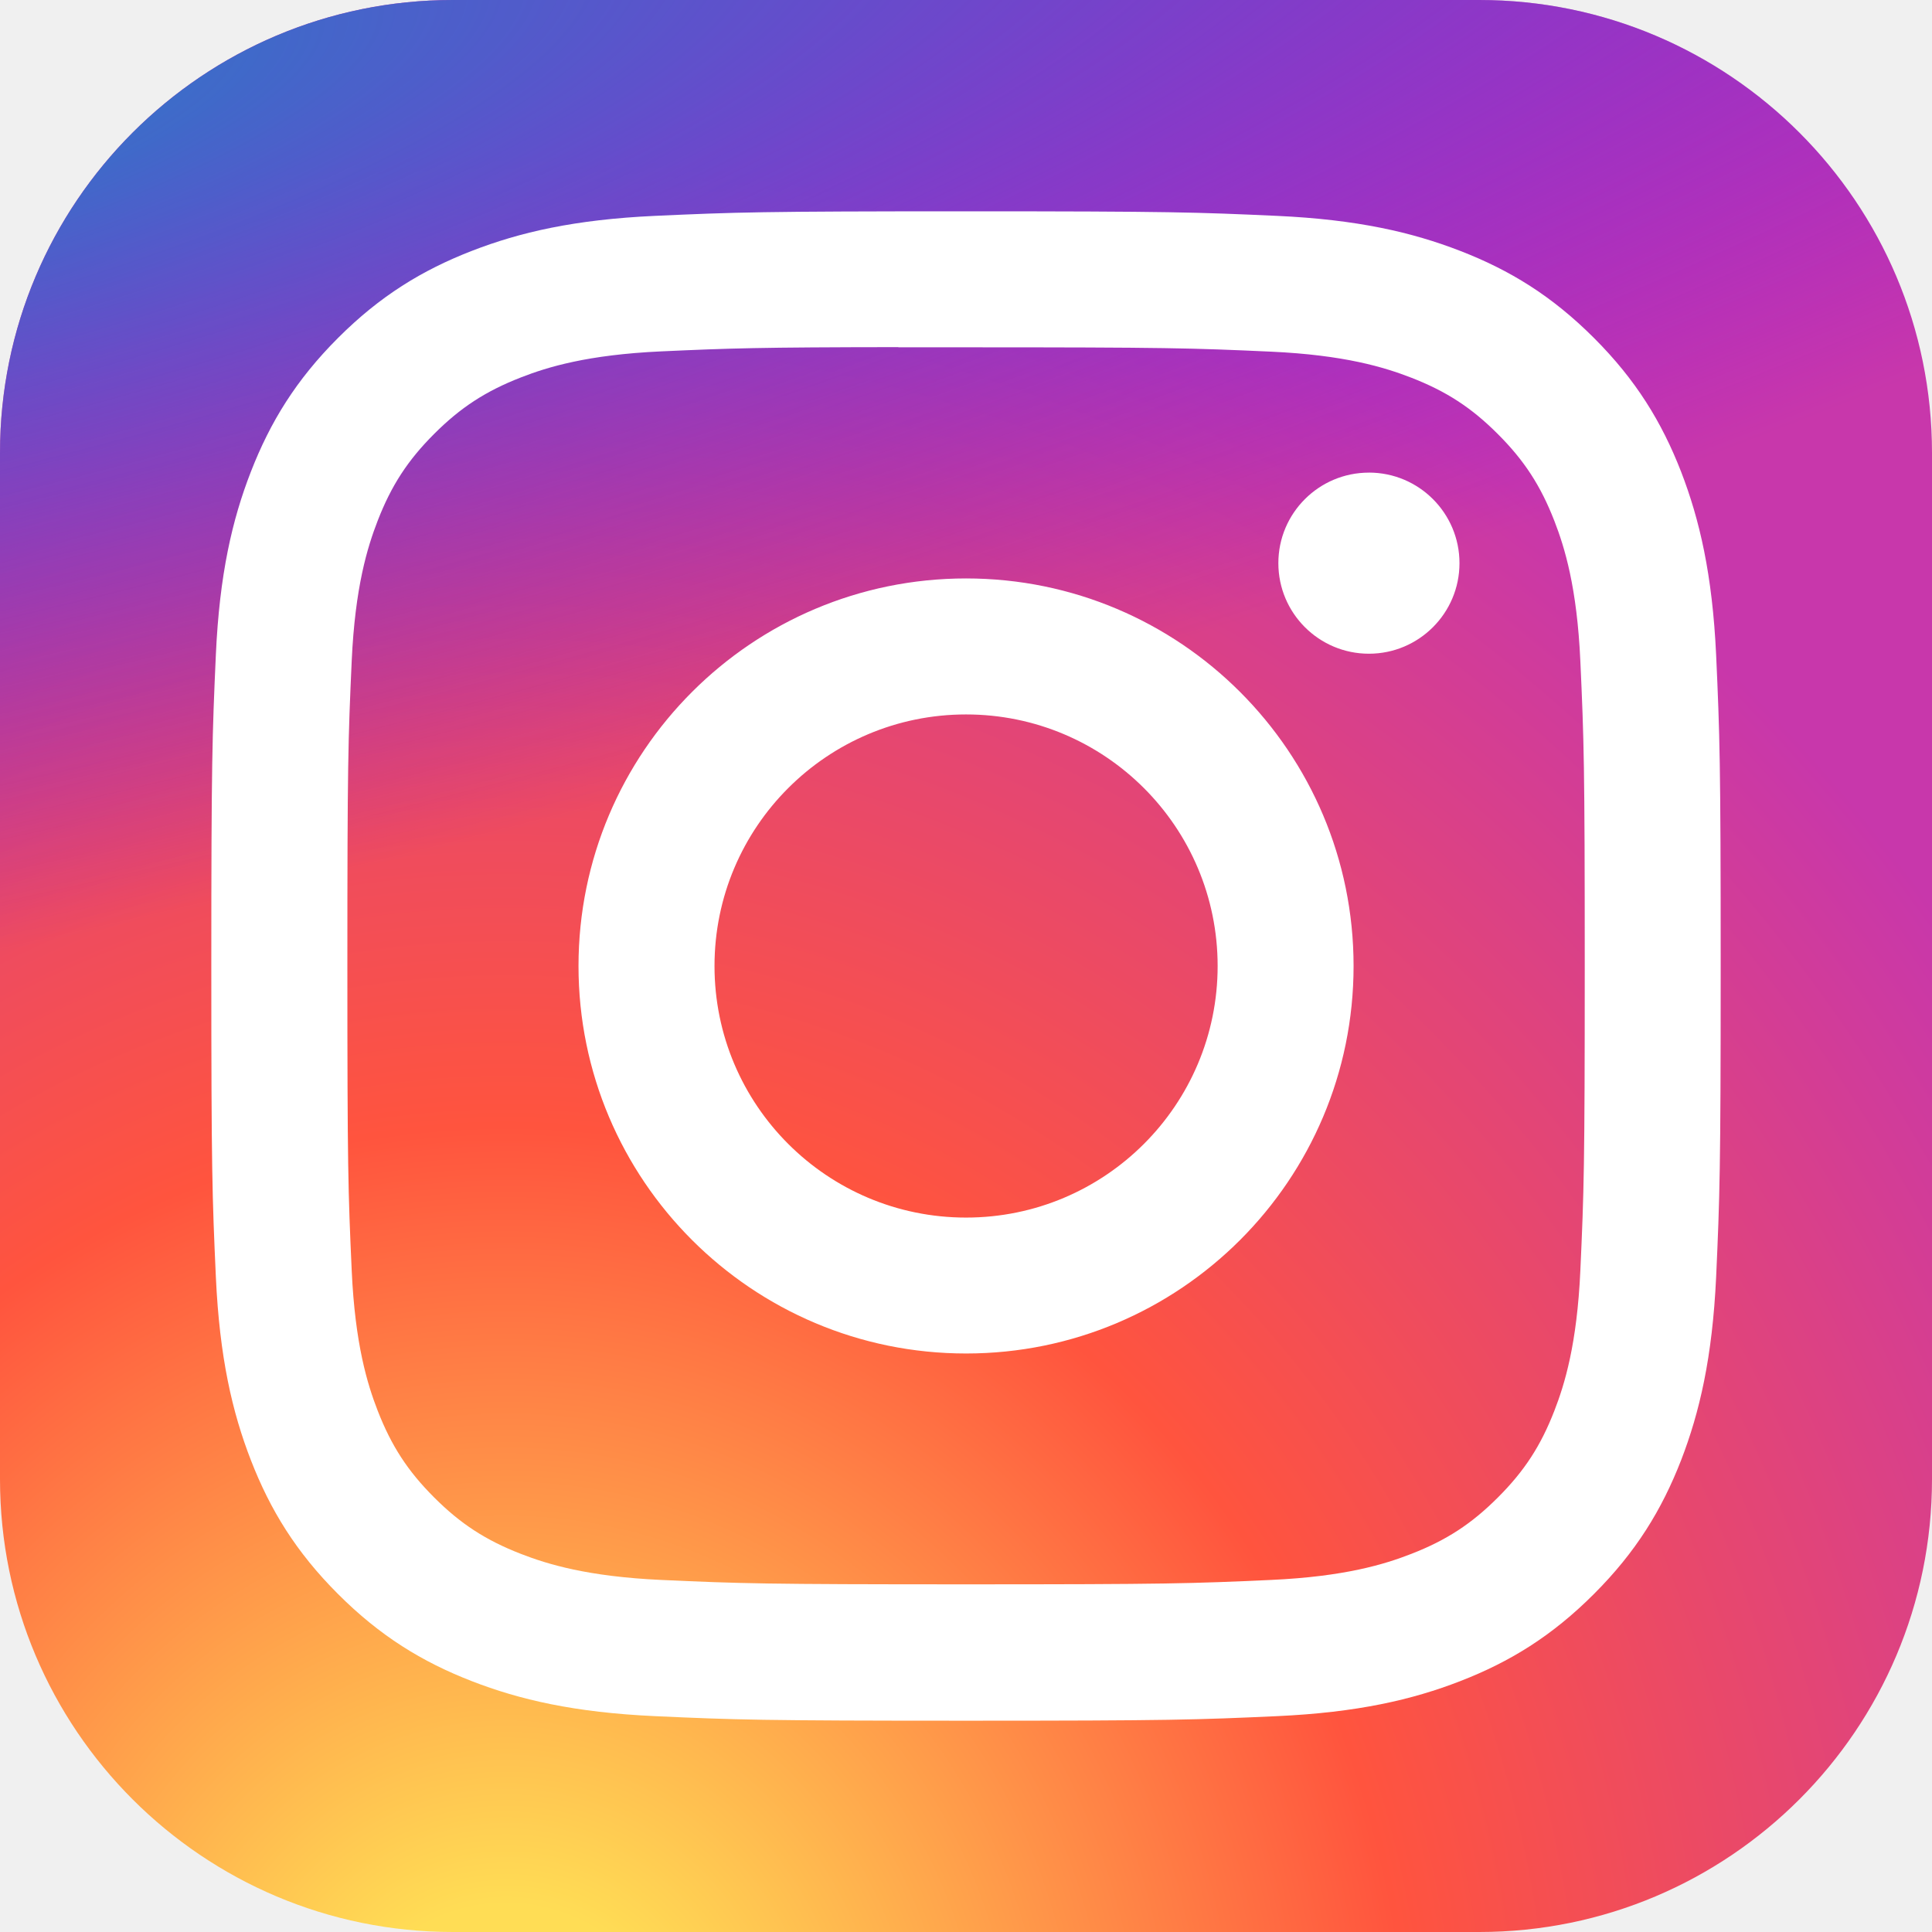
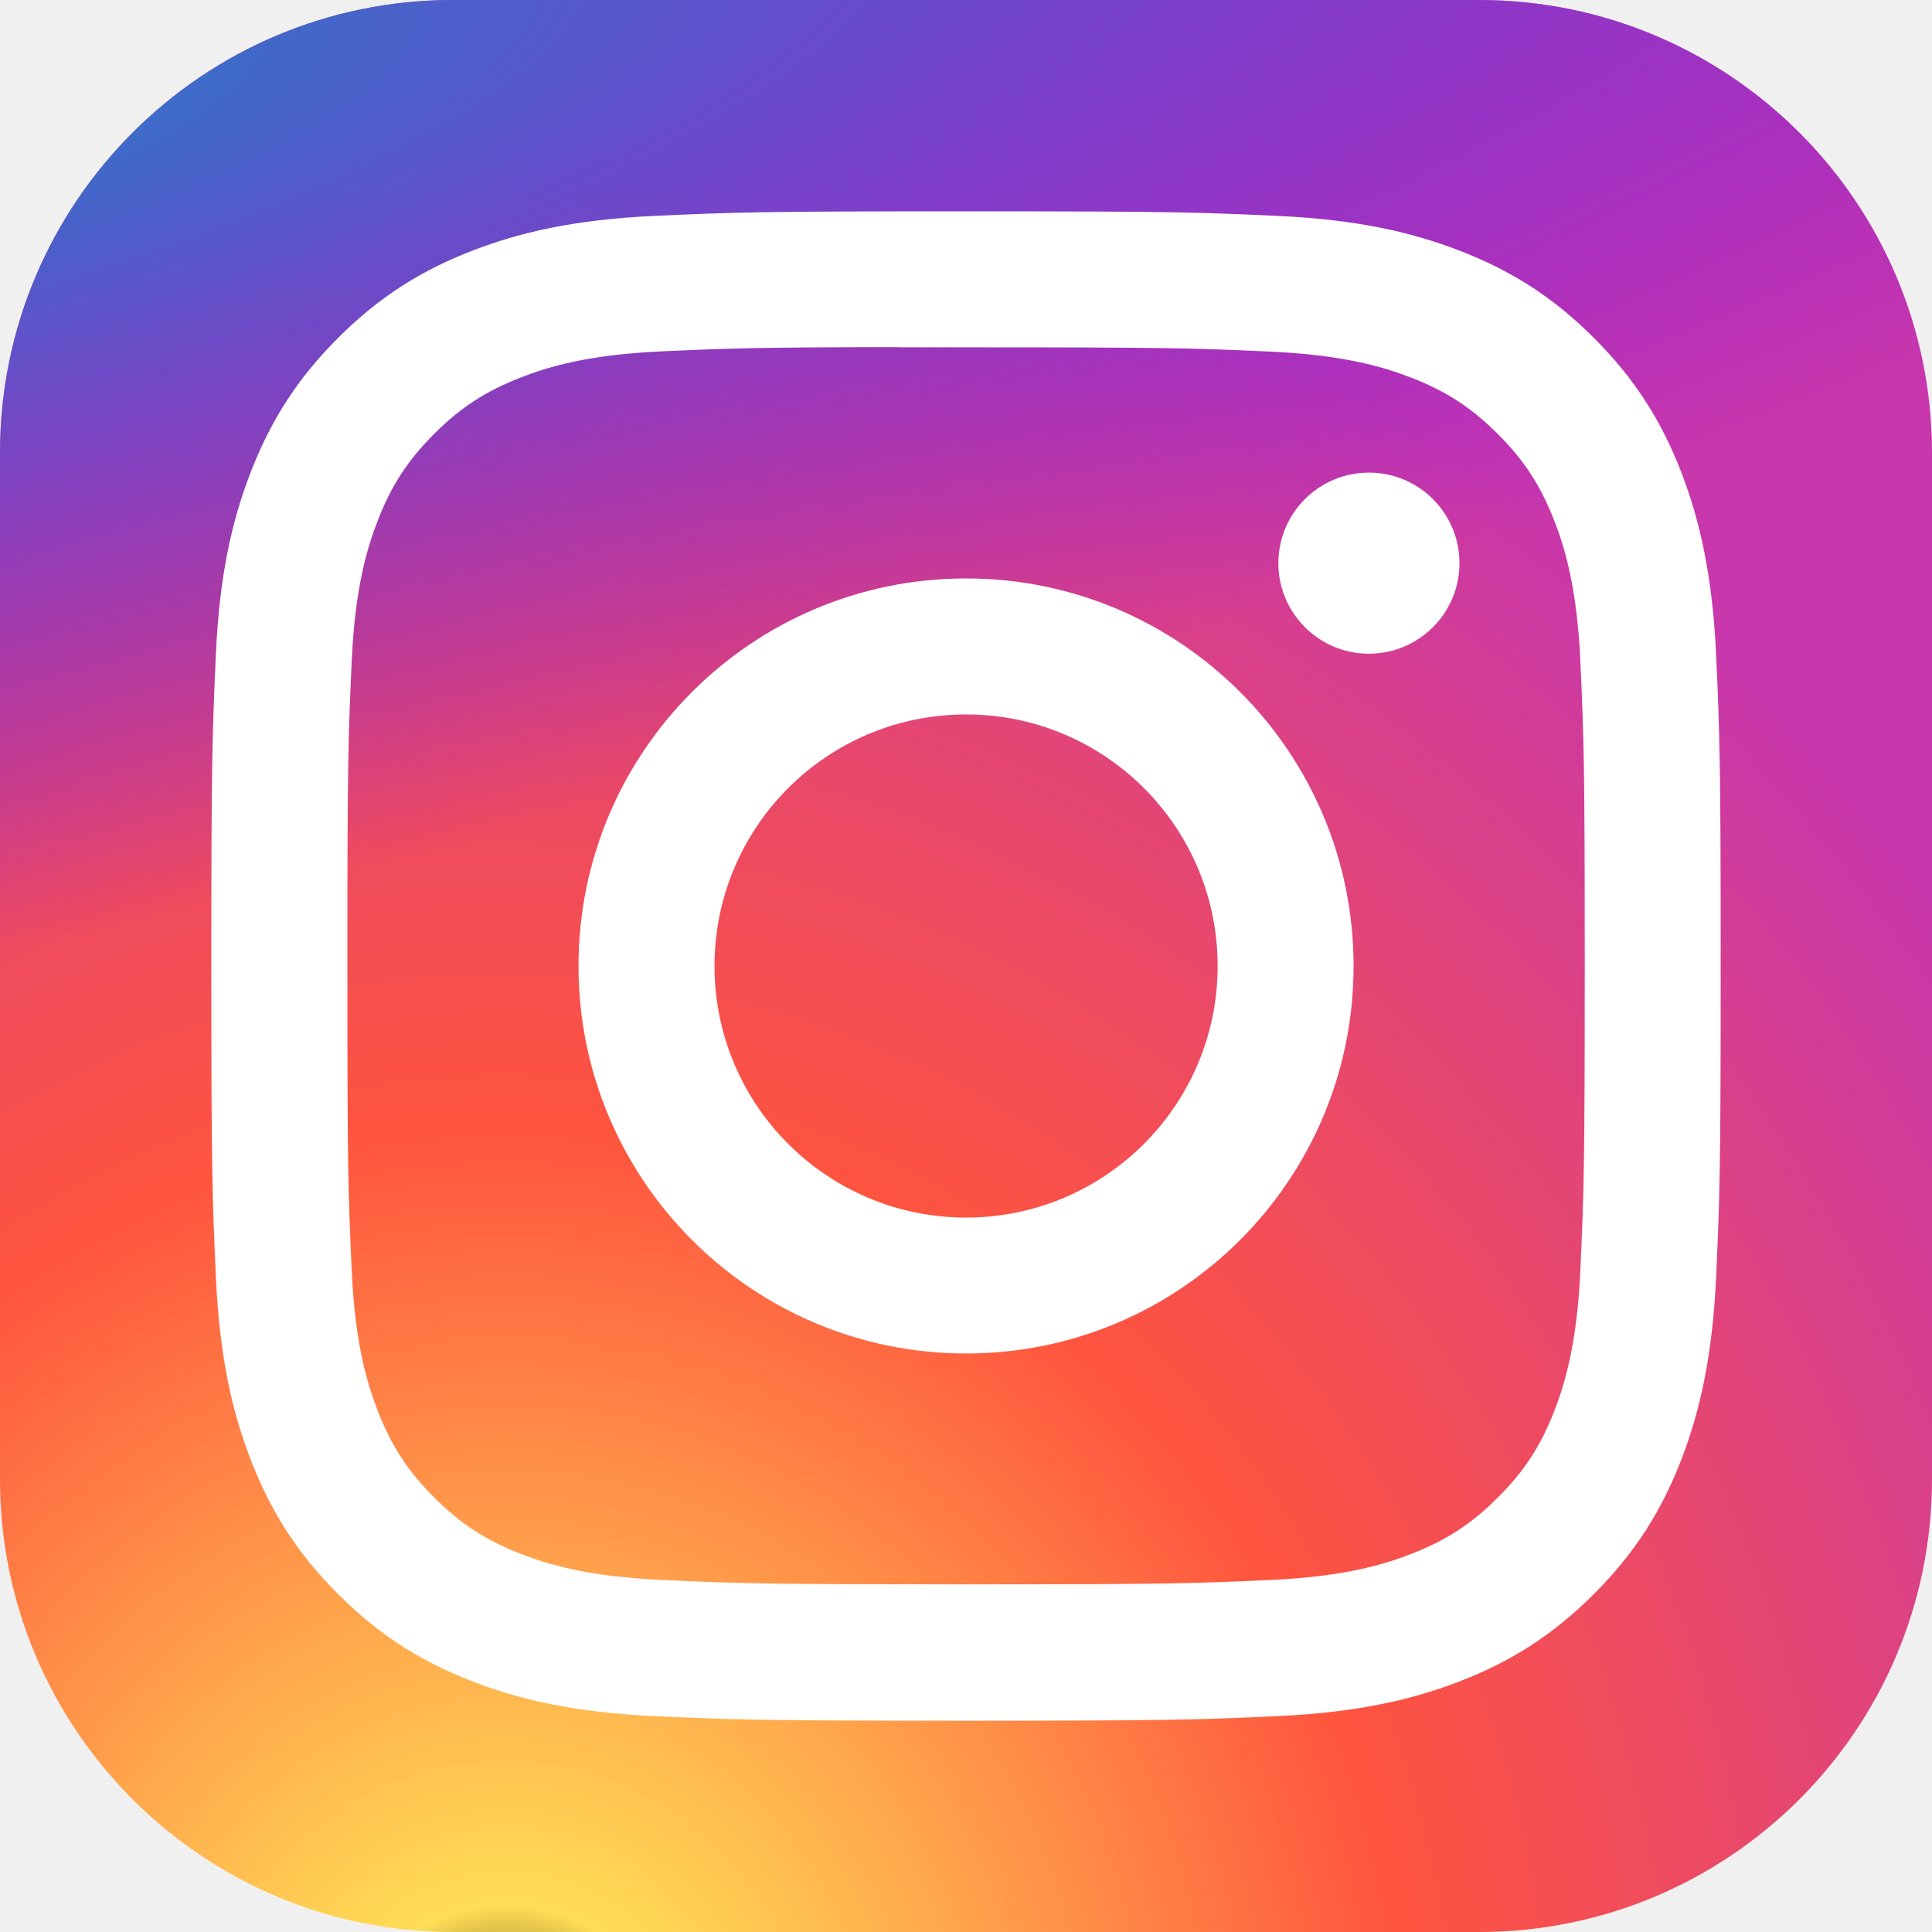
<svg xmlns="http://www.w3.org/2000/svg" width="256" height="256" viewBox="0 0 256 256" fill="none">
  <path d="M196 0H60C26.863 0 0 26.863 0 60V196C0 229.137 26.863 256 60 256H196C229.137 256 256 229.137 256 196V60C256 26.863 229.137 0 196 0Z" fill="url(#paint0_radial_606_237)" />
  <path d="M196 0H60C26.863 0 0 26.863 0 60V196C0 229.137 26.863 256 60 256H196C229.137 256 256 229.137 256 196V60C256 26.863 229.137 0 196 0Z" fill="url(#paint1_radial_606_237)" />
  <path d="M128.009 28C100.851 28 97.442 28.119 86.776 28.604C76.13 29.092 68.863 30.777 62.505 33.25C55.927 35.804 50.348 39.221 44.79 44.781C39.227 50.34 35.81 55.919 33.248 62.494C30.768 68.854 29.081 76.124 28.602 86.765C28.125 97.432 28 100.842 28 128.001C28 155.16 28.12 158.558 28.604 169.224C29.094 179.87 30.779 187.137 33.25 193.495C35.806 200.073 39.223 205.652 44.783 211.21C50.34 216.773 55.919 220.198 62.492 222.752C68.855 225.225 76.123 226.91 86.767 227.398C97.434 227.883 100.84 228.002 127.997 228.002C155.158 228.002 158.556 227.883 169.222 227.398C179.868 226.91 187.143 225.225 193.506 222.752C200.081 220.198 205.652 216.773 211.208 211.21C216.771 205.652 220.187 200.073 222.75 193.498C225.208 187.137 226.896 179.868 227.396 169.226C227.875 158.56 228 155.16 228 128.001C228 100.842 227.875 97.434 227.396 86.767C226.896 76.121 225.208 68.855 222.75 62.497C220.187 55.919 216.771 50.34 211.208 44.781C205.646 39.219 200.083 35.802 193.5 33.251C187.125 30.777 179.854 29.091 169.208 28.604C158.541 28.119 155.145 28 127.978 28H128.009ZM119.038 46.021C121.701 46.017 124.672 46.021 128.009 46.021C154.71 46.021 157.874 46.117 168.418 46.596C178.168 47.042 183.46 48.671 186.985 50.04C191.652 51.852 194.979 54.019 198.477 57.52C201.977 61.02 204.143 64.353 205.96 69.02C207.329 72.54 208.96 77.832 209.404 87.582C209.883 98.124 209.987 101.29 209.987 127.978C209.987 154.666 209.883 157.833 209.404 168.374C208.958 178.124 207.329 183.416 205.96 186.937C204.148 191.604 201.977 194.927 198.477 198.425C194.977 201.925 191.654 204.091 186.985 205.904C183.464 207.279 178.168 208.904 168.418 209.35C157.876 209.829 154.71 209.933 128.009 209.933C101.307 209.933 98.142 209.829 87.601 209.35C77.851 208.9 72.559 207.271 69.031 205.902C64.365 204.089 61.031 201.923 57.531 198.423C54.031 194.923 51.865 191.598 50.048 186.929C48.679 183.408 47.048 178.116 46.604 168.366C46.125 157.824 46.029 154.658 46.029 127.953C46.029 101.249 46.125 98.099 46.604 87.557C47.05 77.807 48.679 72.515 50.048 68.99C51.861 64.323 54.031 60.99 57.532 57.49C61.032 53.99 64.365 51.823 69.032 50.007C72.557 48.632 77.851 47.007 87.601 46.559C96.826 46.142 100.401 46.017 119.038 45.996V46.021ZM181.389 62.625C174.764 62.625 169.389 67.995 169.389 74.621C169.389 81.246 174.764 86.621 181.389 86.621C188.014 86.621 193.389 81.246 193.389 74.621C193.389 67.996 188.014 62.621 181.389 62.621V62.625ZM128.009 76.646C99.649 76.646 76.655 99.64 76.655 128.001C76.655 156.362 99.649 179.345 128.009 179.345C156.37 179.345 179.356 156.362 179.356 128.001C179.356 99.641 156.368 76.646 128.007 76.646H128.009ZM128.009 94.667C146.418 94.667 161.343 109.59 161.343 128.001C161.343 146.41 146.418 161.335 128.009 161.335C109.599 161.335 94.676 146.41 94.676 128.001C94.676 109.59 109.599 94.667 128.009 94.667Z" fill="white" />
  <defs>
    <radialGradient id="paint0_radial_606_237" cx="0" cy="0" r="1" gradientUnits="userSpaceOnUse" gradientTransform="translate(68 275.717) rotate(-90) scale(253.715 235.975)">
-       <stop stop-color="#FFDD55" />
+       <stop stopColor="#FFDD55" />
      <stop offset="0.1" stop-color="#FFDD55" />
      <stop offset="0.5" stop-color="#FF543E" />
      <stop offset="1" stop-color="#C837AB" />
    </radialGradient>
    <radialGradient id="paint1_radial_606_237" cx="0" cy="0" r="1" gradientUnits="userSpaceOnUse" gradientTransform="translate(-42.881 18.441) rotate(78.681) scale(113.412 467.488)">
-       <stop stop-color="#3771C8" />
+       <stop stoColor="#3771C8" />
      <stop offset="0.128" stop-color="#3771C8" />
      <stop offset="1" stop-color="#6600FF" stop-opacity="0" />
    </radialGradient>
  </defs>
</svg>
